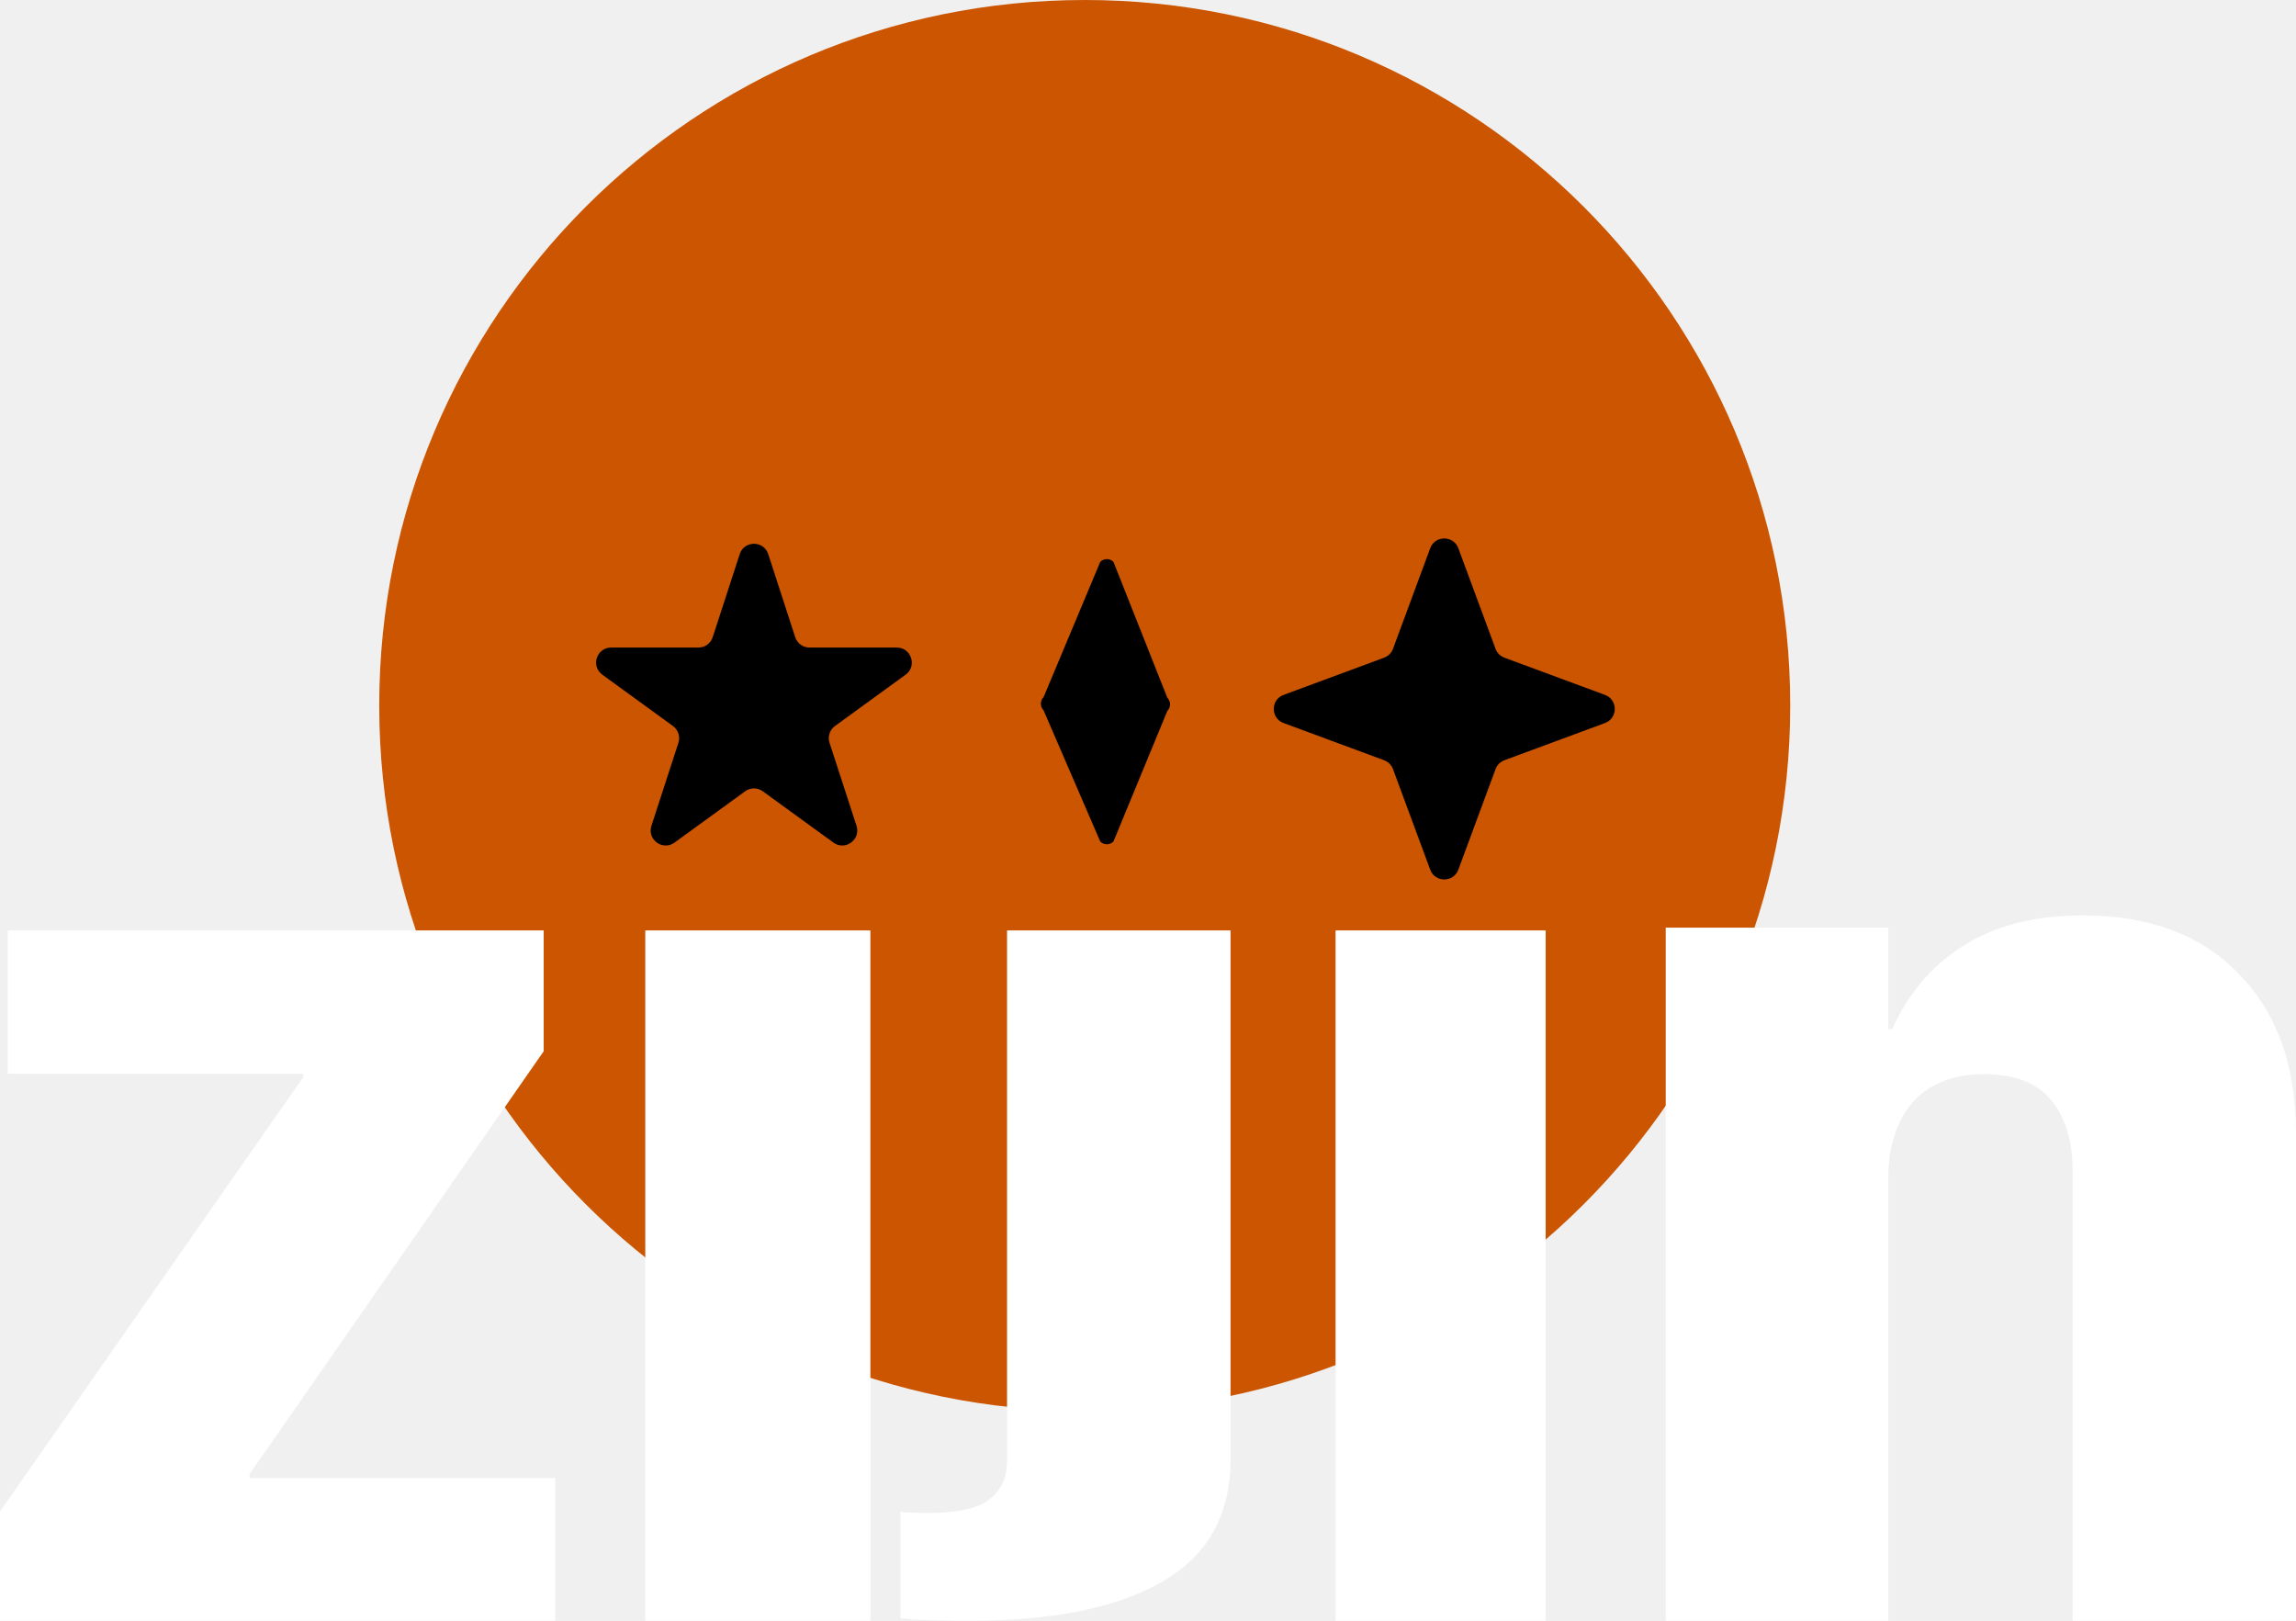
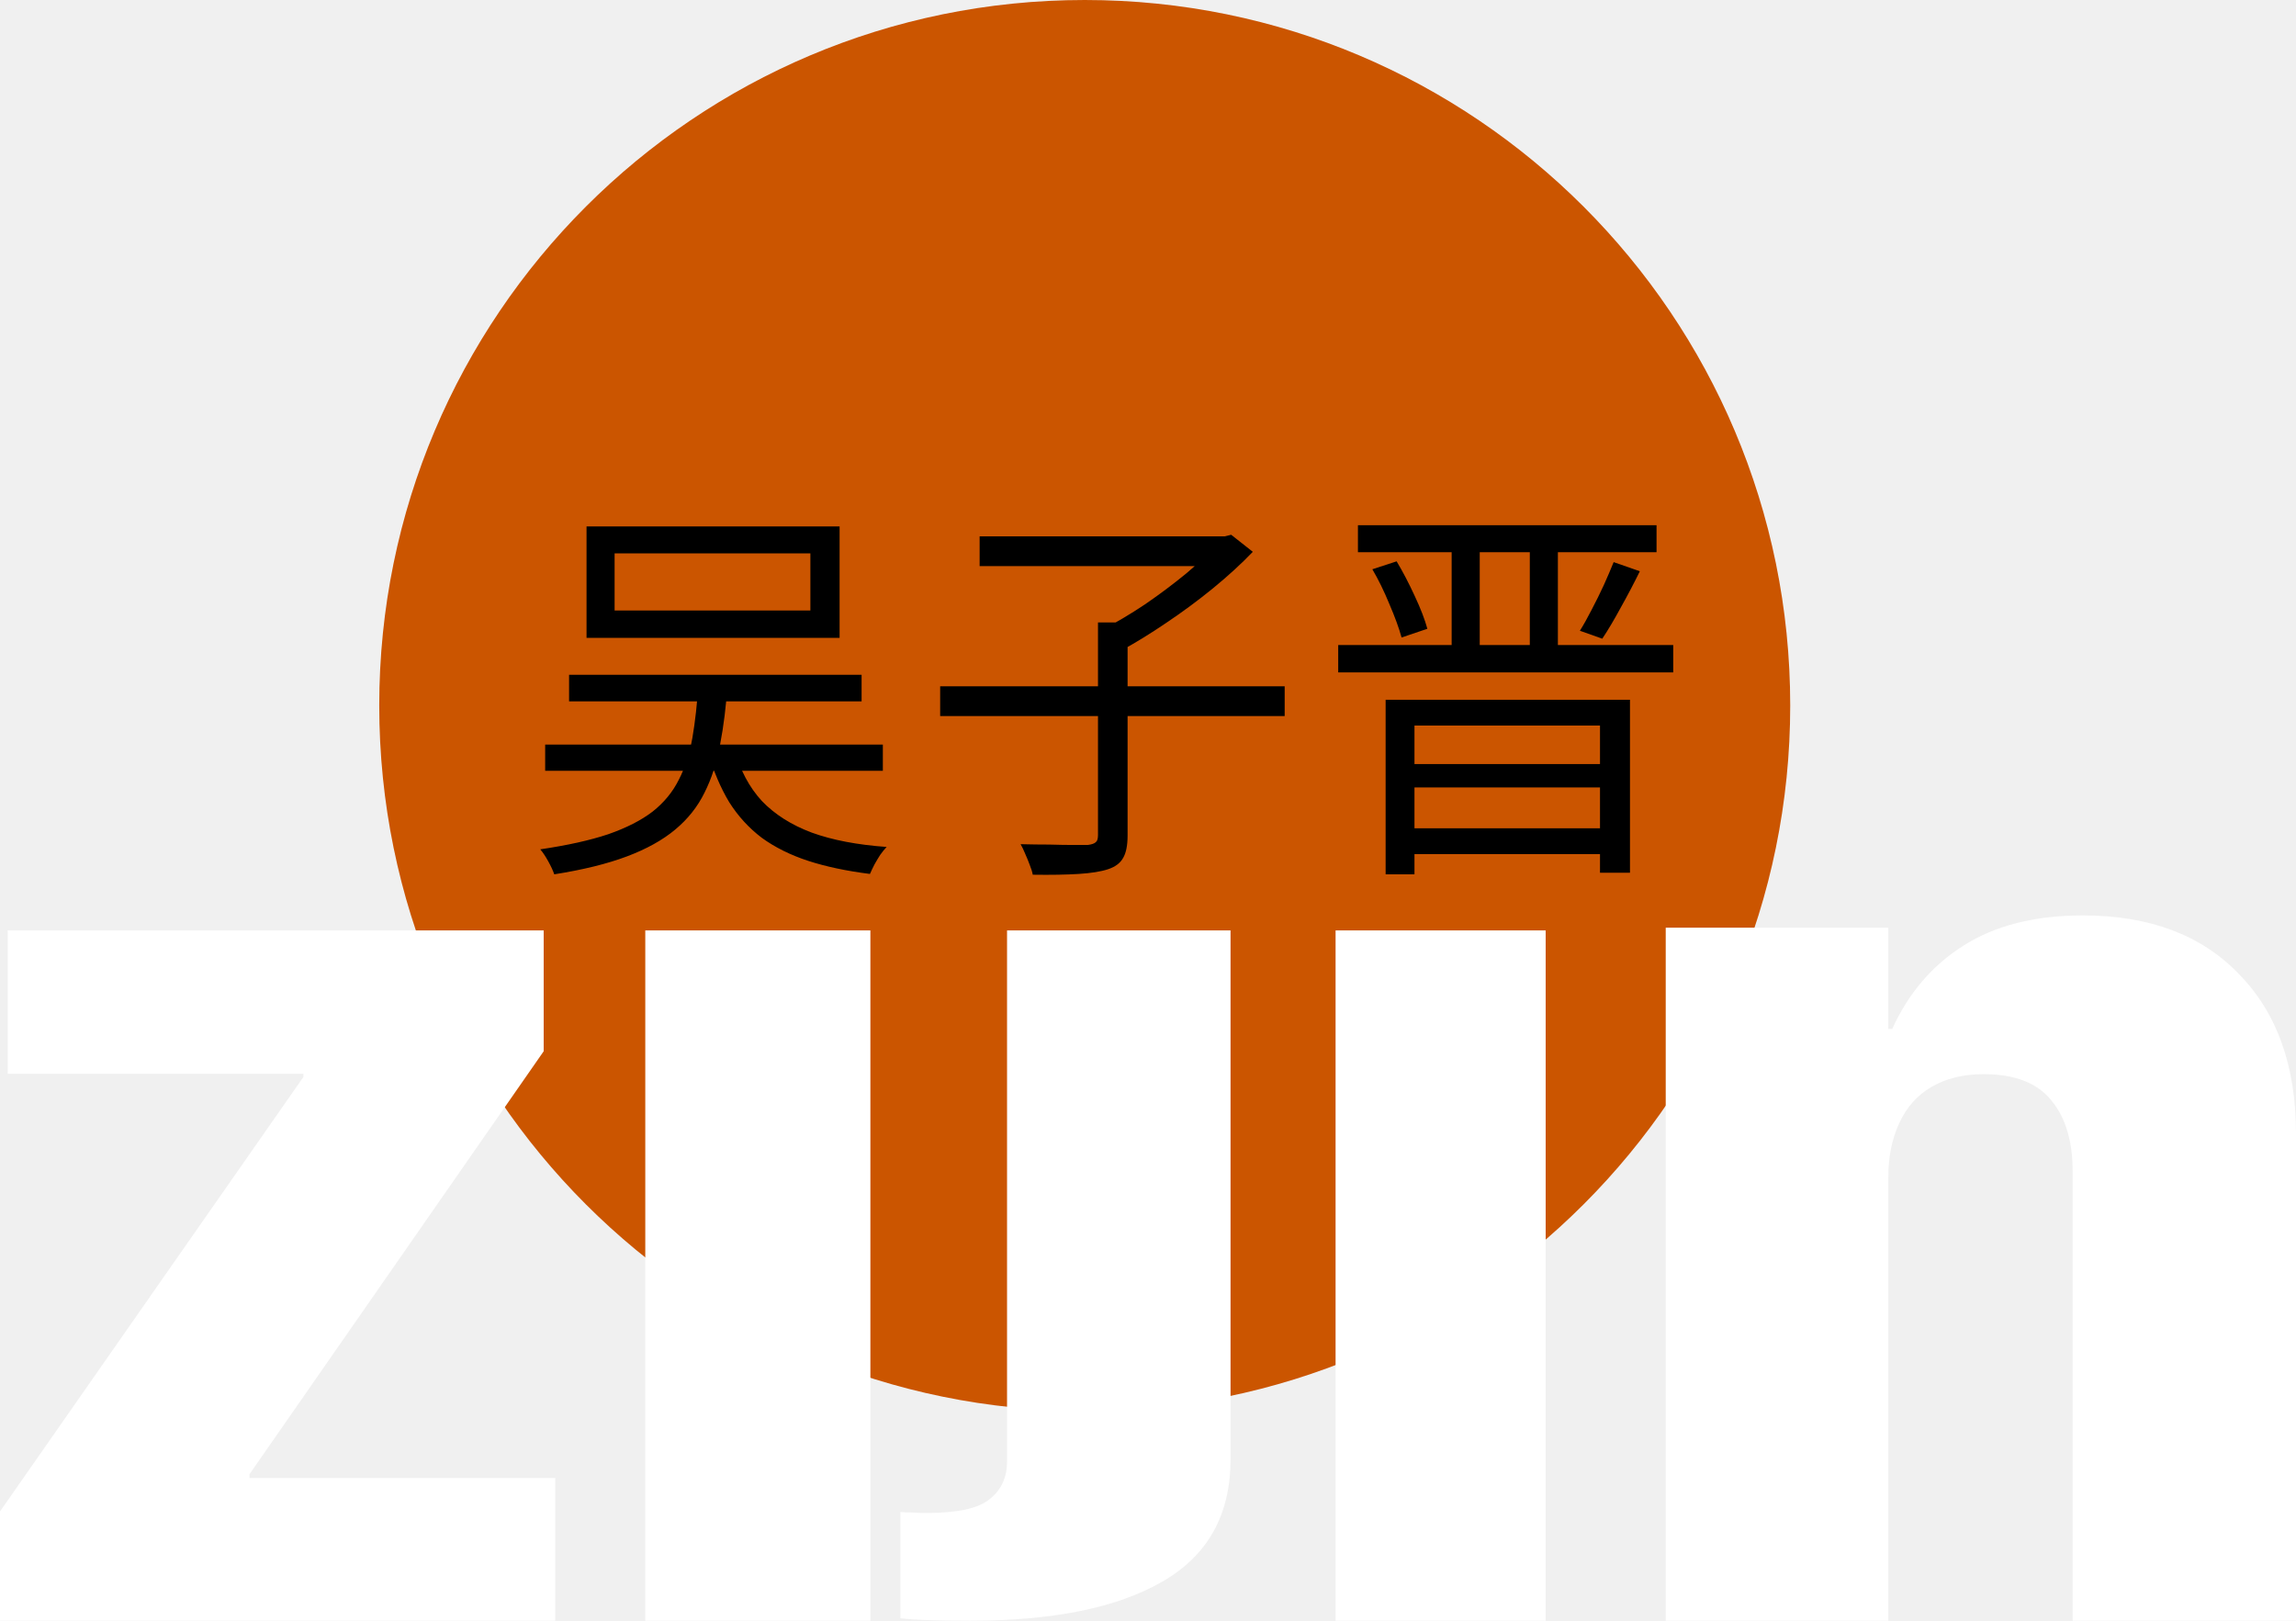
<svg xmlns="http://www.w3.org/2000/svg" width="153" height="108" viewBox="0 0 153 108" fill="none">
  <circle cx="72.284" cy="47.012" r="47.012" fill="#CB5500" />
-   <path d="M49.292 36.927C49.591 36.006 50.894 36.006 51.194 36.927L52.991 42.459C53.125 42.871 53.509 43.151 53.943 43.151H59.76C60.728 43.151 61.131 44.39 60.347 44.959L55.641 48.379C55.291 48.633 55.144 49.085 55.278 49.497L57.076 55.029C57.375 55.951 56.32 56.717 55.537 56.147L50.831 52.728C50.48 52.473 50.005 52.473 49.655 52.728L44.949 56.147C44.165 56.717 43.111 55.951 43.41 55.029L45.208 49.497C45.341 49.085 45.195 48.633 44.844 48.379L40.138 44.959C39.354 44.39 39.757 43.151 40.726 43.151H46.543C46.976 43.151 47.36 42.871 47.494 42.459L49.292 36.927Z" fill="black" />
-   <path d="M95.305 36.535C95.627 35.664 96.858 35.664 97.181 36.535L99.66 43.235C99.761 43.508 99.977 43.724 100.251 43.826L106.951 46.305C107.822 46.627 107.822 47.858 106.951 48.181L100.251 50.66C99.977 50.761 99.761 50.977 99.66 51.251L97.181 57.951C96.858 58.822 95.627 58.822 95.305 57.951L92.826 51.251C92.724 50.977 92.508 50.761 92.235 50.66L85.534 48.181C84.664 47.858 84.664 46.627 85.534 46.305L92.235 43.826C92.508 43.724 92.724 43.508 92.826 43.235L95.305 36.535Z" fill="black" />
-   <path d="M69.542 47.335C69.299 47.092 69.299 46.697 69.542 46.454L73.318 37.44C73.561 37.197 73.955 37.197 74.198 37.44L77.787 46.494C78.03 46.737 78.03 47.132 77.787 47.375L74.198 56.076C73.955 56.319 73.561 56.319 73.318 56.076L69.542 47.335Z" fill="black" />
+   <path d="M92.335 46.631H108.618V58.156H106.62V48.349H94.257V58.262H92.335V46.631ZM93.498 50.913H107.379V52.473H93.498V50.913ZM93.473 55.196H107.354V56.914H93.473V55.196ZM90.49 35H110.388V36.797H90.49V35ZM89.175 42.983H111.5V44.807H89.175V42.983ZM96.734 35.581H98.606V43.908H96.734V35.581ZM101.943 35.581H103.814V43.882H101.943V35.581ZM91.45 37.934L93.068 37.406C93.49 38.11 93.894 38.886 94.282 39.732C94.67 40.56 94.948 41.282 95.116 41.899L93.397 42.481C93.229 41.864 92.959 41.124 92.588 40.26C92.234 39.397 91.855 38.621 91.45 37.934ZM107.53 37.458L109.275 38.066C108.887 38.859 108.466 39.661 108.011 40.472C107.573 41.282 107.16 41.979 106.772 42.56L105.28 42.031C105.533 41.626 105.794 41.159 106.064 40.63C106.351 40.084 106.62 39.538 106.873 38.992C107.126 38.428 107.345 37.917 107.53 37.458Z" fill="black" />
+   <path d="M62.65 45.732H85.608V47.715H62.65V45.732ZM73.168 41.476H75.14V55.672C75.14 56.341 75.039 56.843 74.837 57.178C74.651 57.513 74.323 57.76 73.851 57.918C73.379 58.077 72.722 58.183 71.879 58.236C71.053 58.288 70.033 58.306 68.82 58.288C68.786 58.095 68.718 57.874 68.617 57.628C68.533 57.398 68.432 57.152 68.314 56.888C68.213 56.641 68.112 56.429 68.01 56.253C68.685 56.271 69.325 56.279 69.932 56.279C70.556 56.297 71.087 56.306 71.525 56.306C71.98 56.306 72.3 56.306 72.486 56.306C72.755 56.271 72.932 56.209 73.017 56.121C73.118 56.05 73.168 55.892 73.168 55.645V41.476ZM65.28 35.74H81.765V37.723H65.28V35.74ZM81.132 35.74H81.613L82.043 35.635L83.484 36.771C82.725 37.564 81.84 38.375 80.829 39.203C79.835 40.014 78.798 40.78 77.719 41.503C76.657 42.225 75.638 42.851 74.66 43.38C74.559 43.239 74.432 43.08 74.281 42.904C74.146 42.728 73.994 42.56 73.826 42.402C73.674 42.225 73.539 42.084 73.421 41.979C74.348 41.503 75.3 40.939 76.278 40.287C77.256 39.617 78.174 38.93 79.034 38.225C79.894 37.502 80.593 36.833 81.132 36.216V35.74Z" fill="black" />
+   <path d="M40.956 36.877V40.683H54.002V36.877H40.956ZM39.085 35.079H55.949V42.507H39.085V35.079ZM36.329 49.618H58.831V51.363H36.329V49.618ZM37.922 44.966H57.415V46.737H37.922V44.966ZM46.543 45.521H48.49C48.389 47.036 48.22 48.402 47.984 49.618C47.765 50.816 47.42 51.883 46.948 52.817C46.493 53.751 45.844 54.57 45.001 55.275C44.158 55.98 43.079 56.579 41.765 57.072C40.45 57.566 38.84 57.962 36.935 58.262C36.851 58.015 36.716 57.724 36.531 57.39C36.346 57.055 36.169 56.791 36 56.597C37.803 56.332 39.312 55.998 40.526 55.592C41.739 55.169 42.725 54.667 43.484 54.085C44.242 53.486 44.824 52.781 45.228 51.971C45.65 51.16 45.953 50.226 46.139 49.169C46.324 48.094 46.459 46.878 46.543 45.521ZM48.92 49.882C49.307 51.292 49.923 52.455 50.766 53.372C51.625 54.27 52.738 54.975 54.103 55.486C55.468 55.98 57.128 56.297 59.084 56.438C58.949 56.579 58.806 56.755 58.654 56.967C58.519 57.178 58.393 57.39 58.275 57.601C58.157 57.83 58.056 58.042 57.971 58.236C56.42 58.042 55.047 57.751 53.85 57.363C52.67 56.975 51.642 56.465 50.766 55.83C49.906 55.178 49.181 54.385 48.591 53.451C48.018 52.499 47.546 51.389 47.175 50.12L48.92 49.882Z" fill="black" />
  <path d="M111 108V61.817H125.833V68.568H126.093C127.169 66.189 128.747 64.34 130.829 63.021C132.945 61.674 135.6 61 138.792 61C143.233 61 146.703 62.304 149.201 64.913C151.734 67.493 153 71.034 153 75.534V108H138.115V78.028C138.115 76.05 137.647 74.488 136.71 73.341C135.773 72.166 134.264 71.578 132.182 71.578C130.829 71.578 129.667 71.865 128.695 72.438C127.758 72.983 127.047 73.786 126.561 74.846C126.076 75.878 125.833 77.082 125.833 78.458V108H111Z" fill="white" />
  <path d="M89 108V62H96H103V108H89Z" fill="white" />
  <path d="M64.651 108C63.85 108 63.031 107.989 62.195 107.968C61.324 107.946 60.592 107.903 60 107.839V100.757C60.279 100.779 60.557 100.789 60.836 100.789C61.115 100.811 61.411 100.822 61.724 100.822C63.815 100.822 65.226 100.51 65.957 99.888C66.724 99.287 67.107 98.45 67.107 97.377V62H82V97.248C82 100.94 80.485 103.654 77.454 105.393C74.458 107.131 70.19 108 64.651 108Z" fill="white" />
  <path d="M43 108V62H58V108H43Z" fill="white" />
  <path d="M0 108V100.719L20.219 71.765V71.551H0.513V62H36.23V70.052L16.627 98.235V98.492H37V108H0Z" fill="white" />
</svg>
